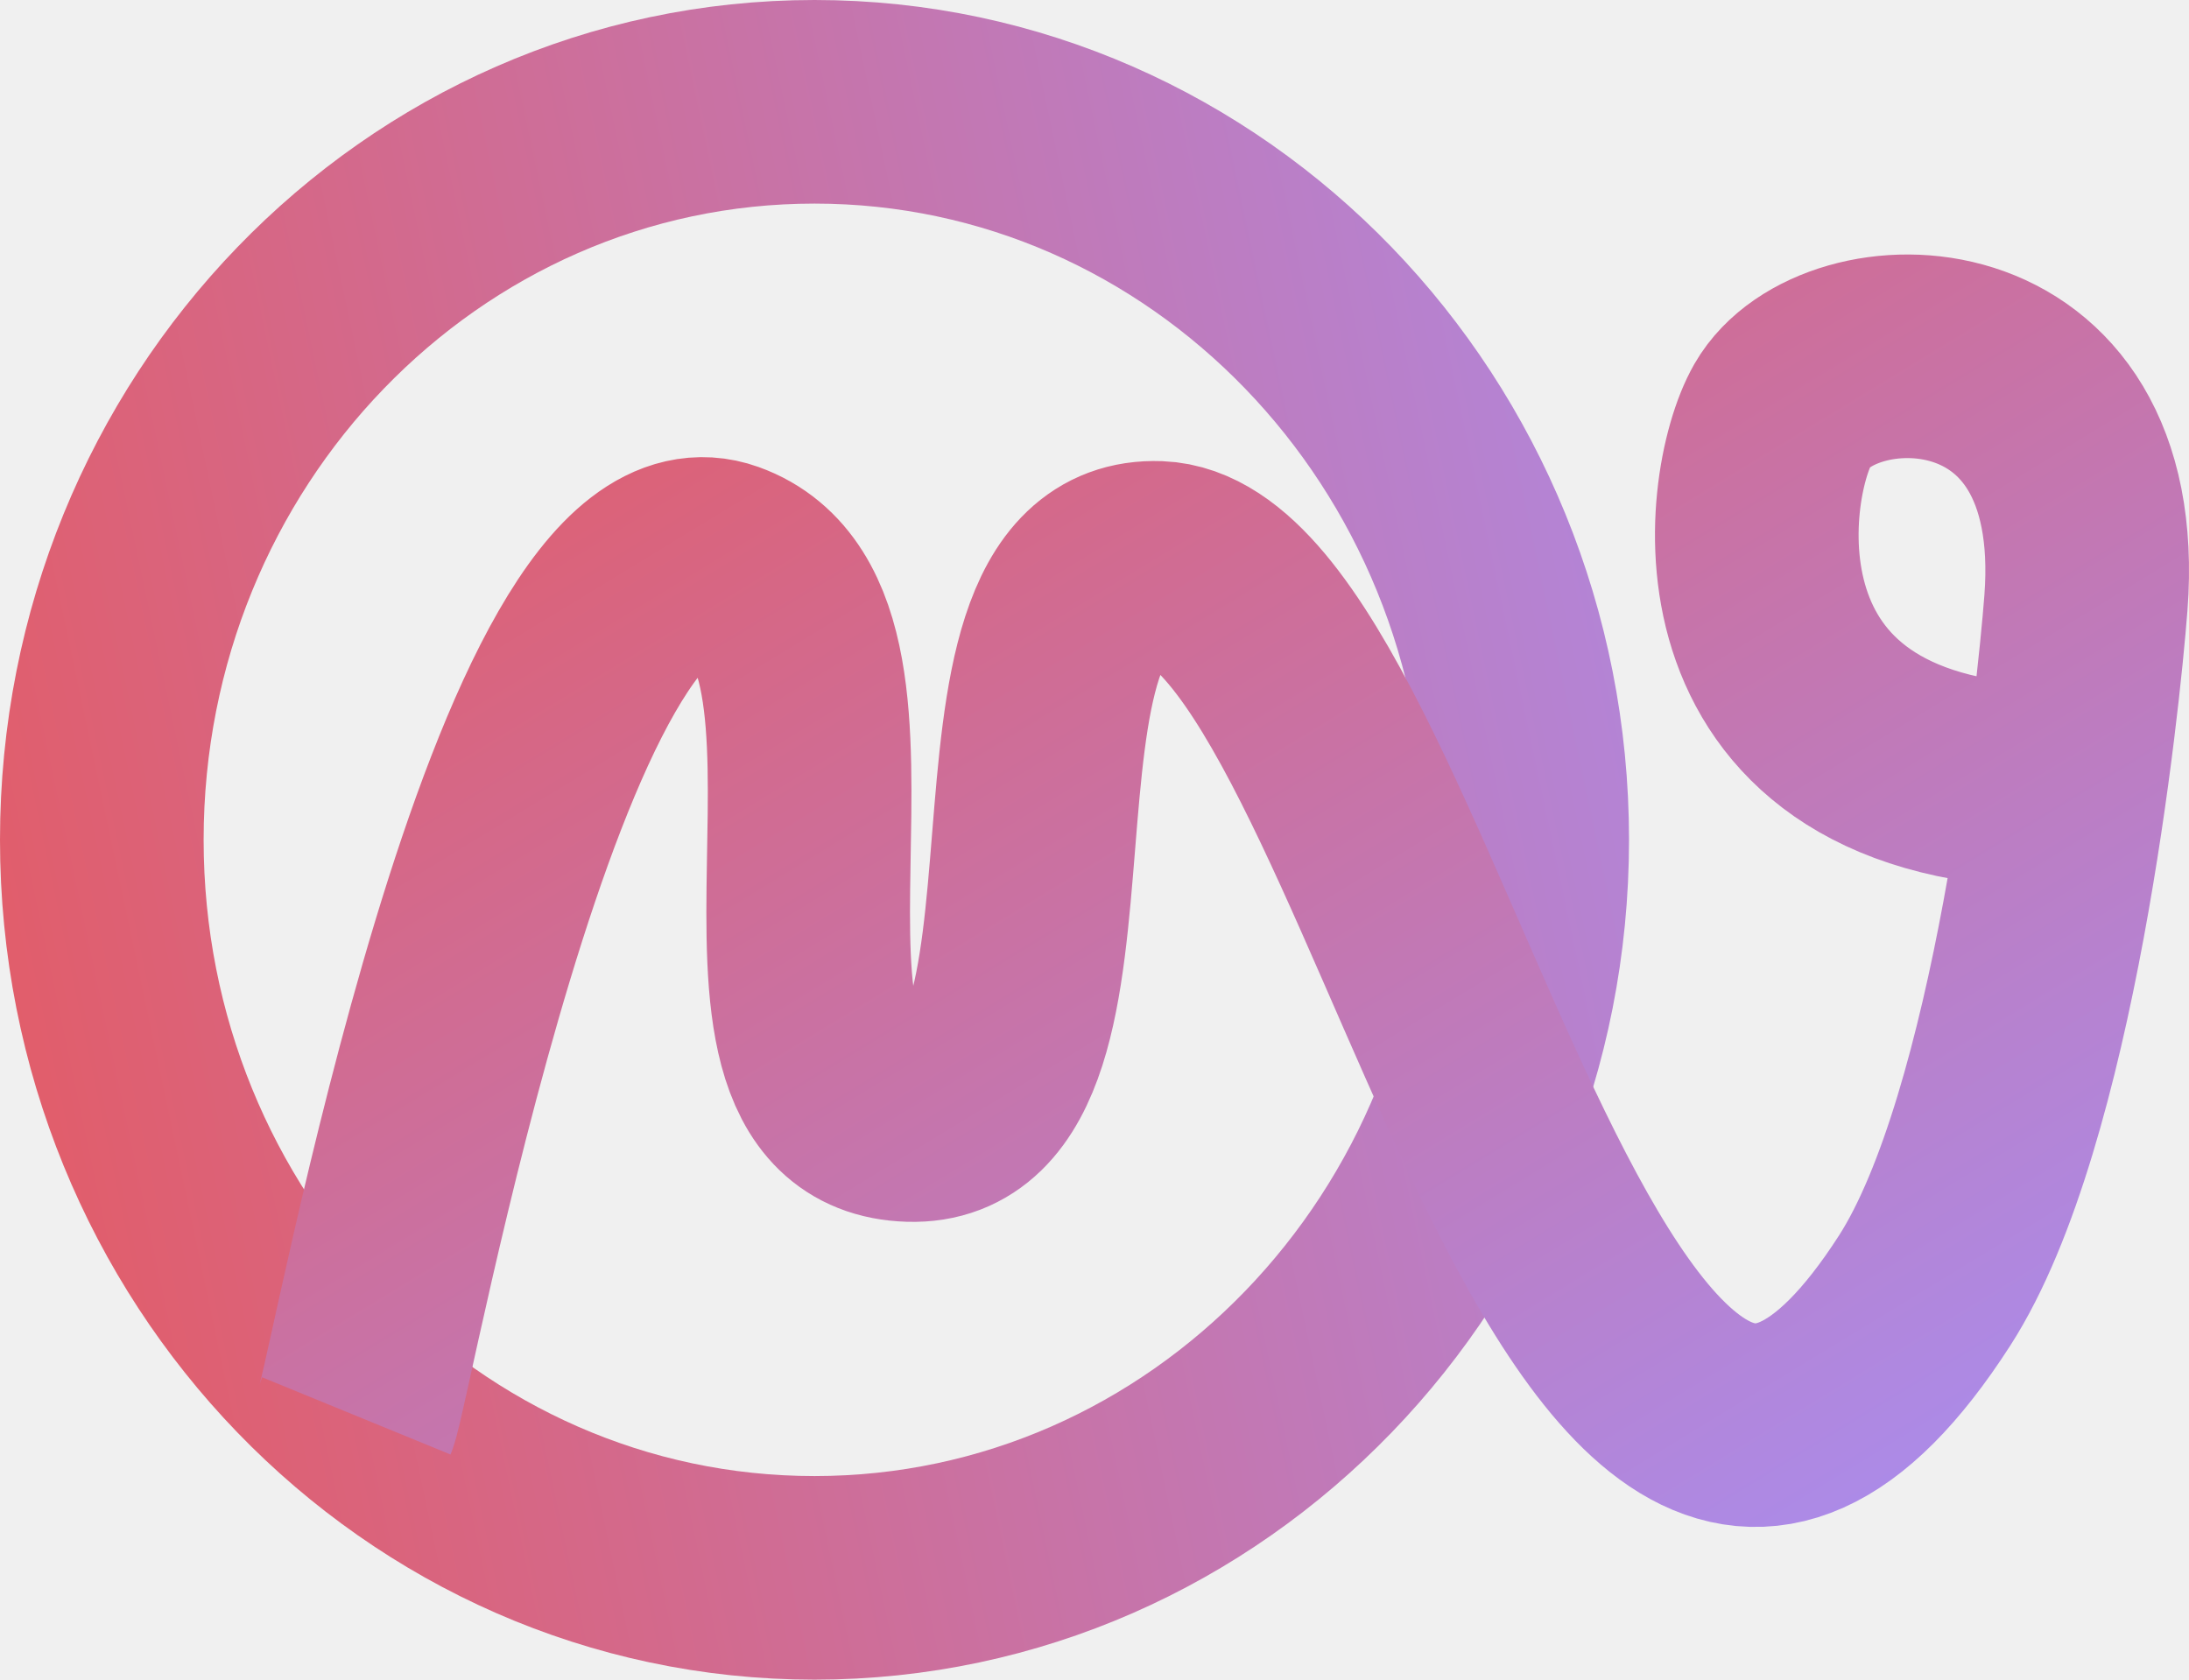
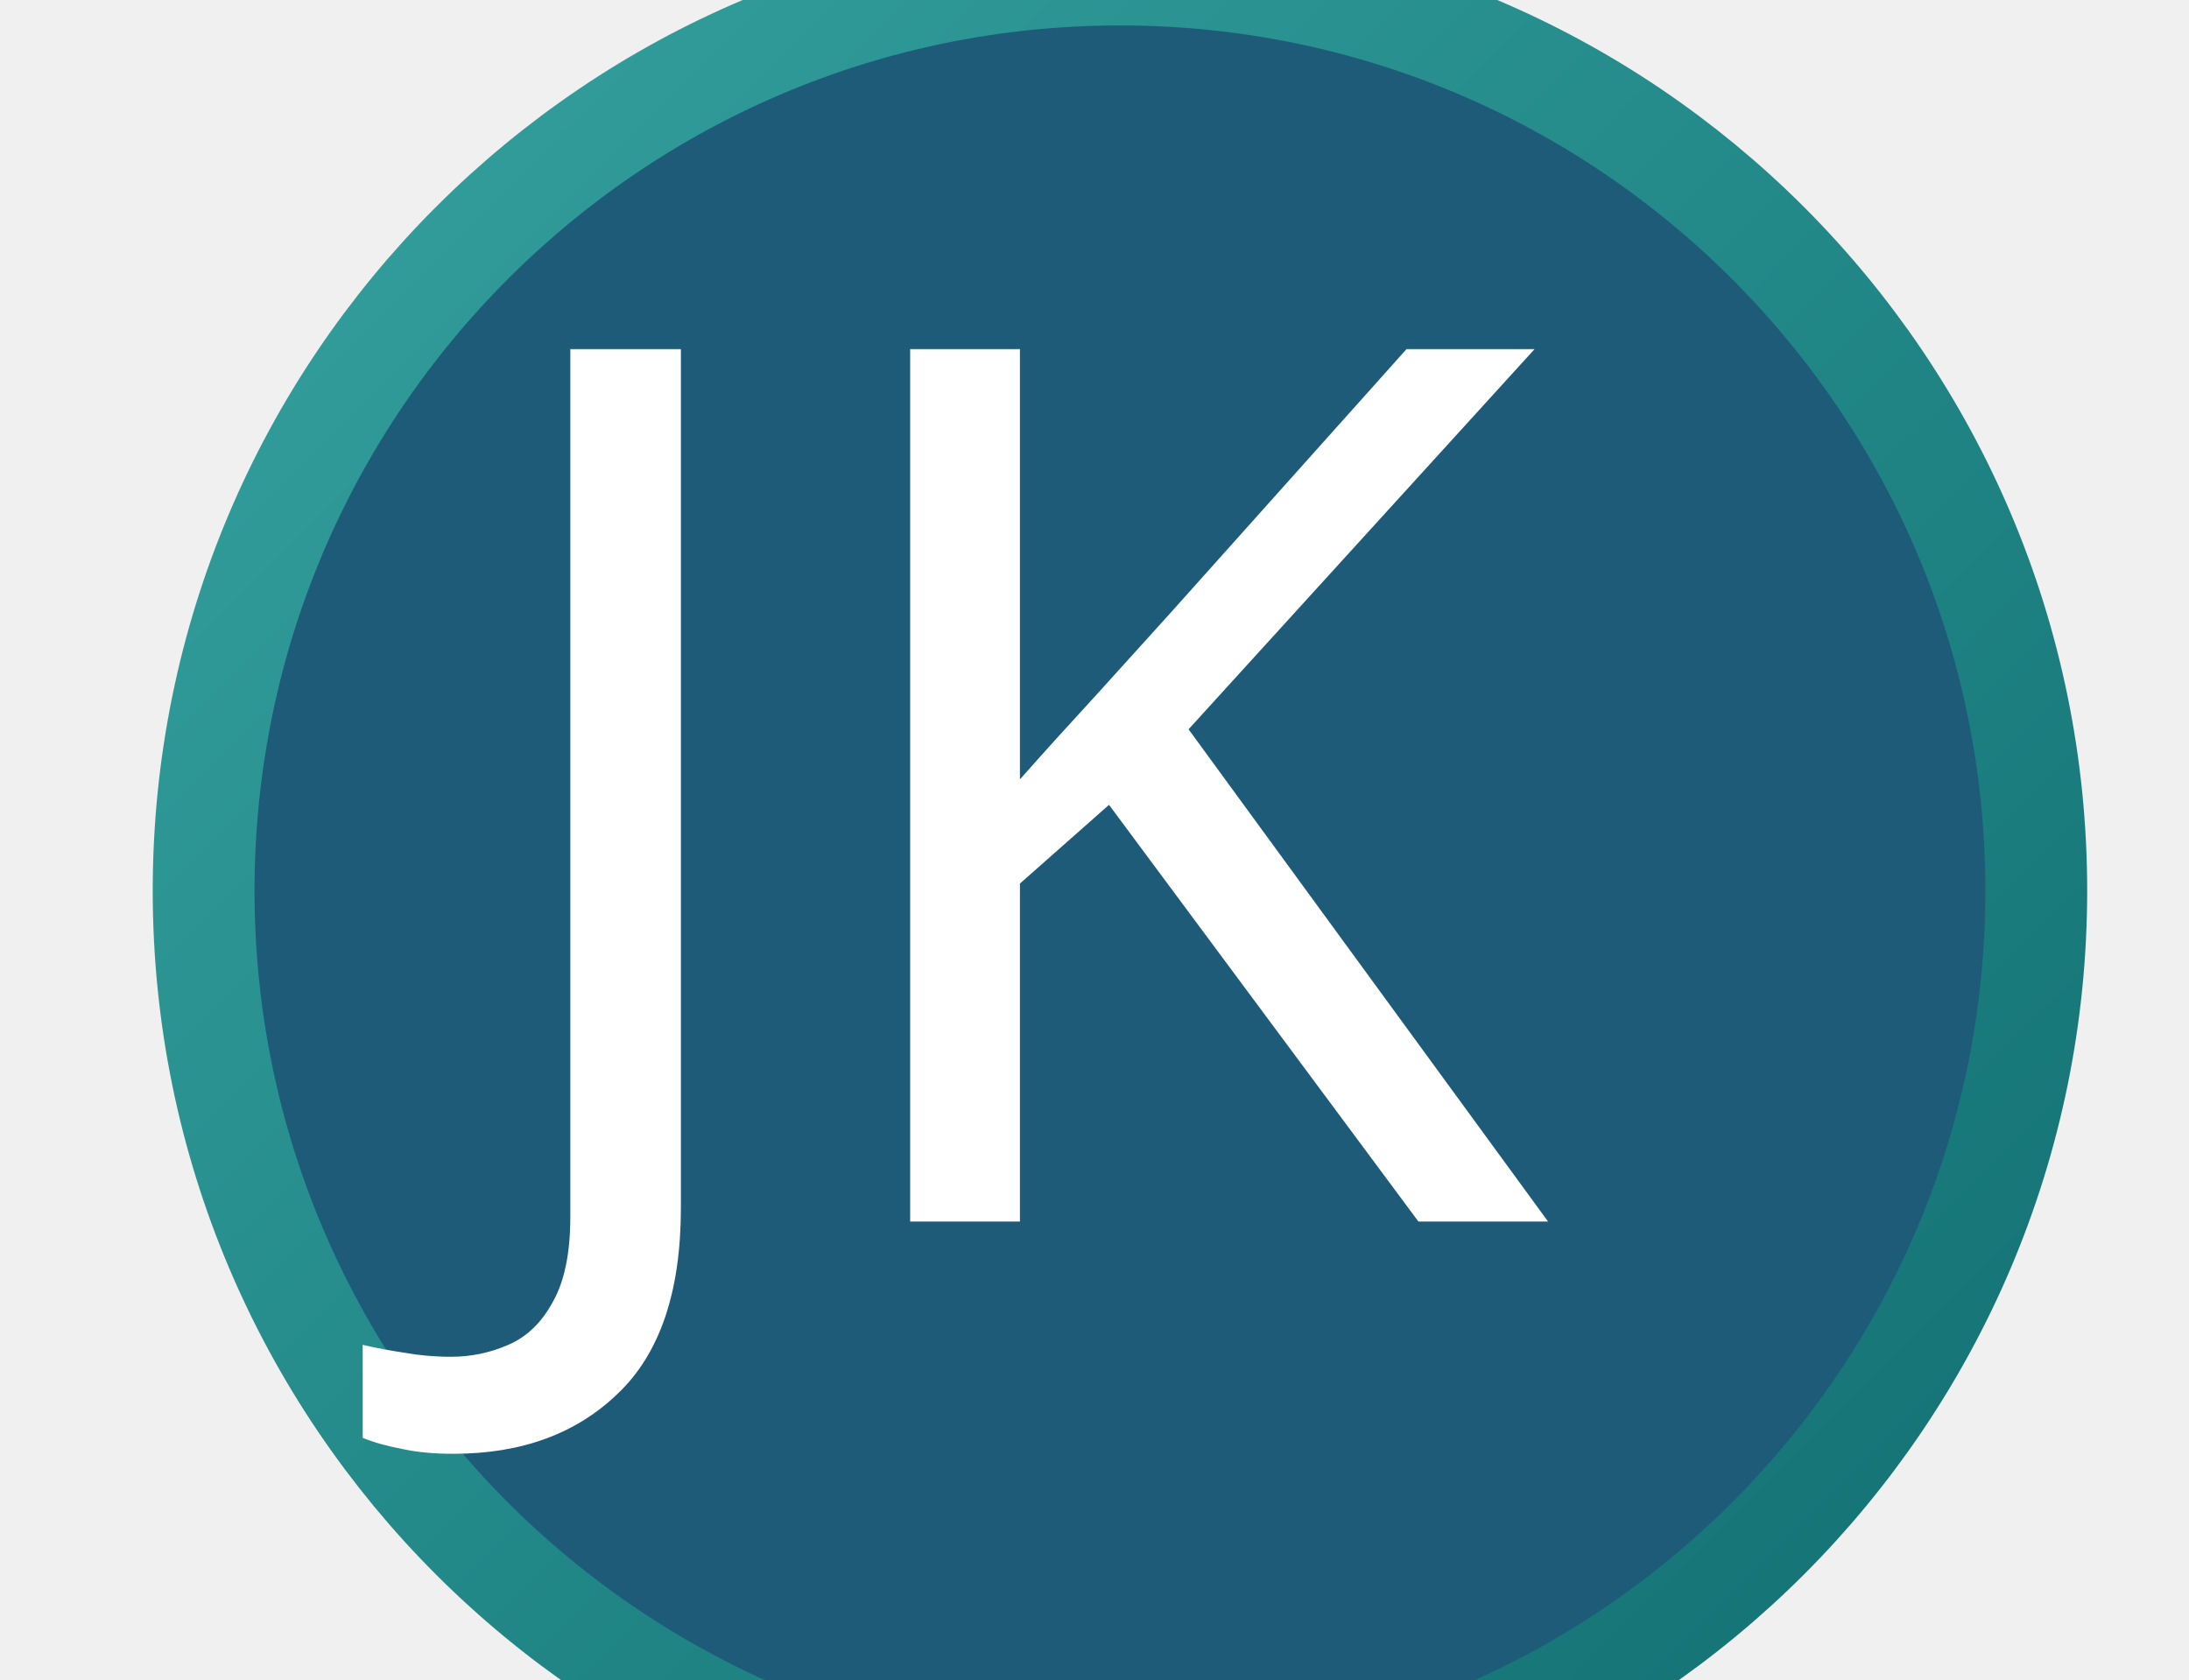
<svg xmlns="http://www.w3.org/2000/svg" width="43" height="33" viewBox="0 0 43 33">
  <defs>
    <linearGradient id="a" x1="-8.363%" x2="151.553%" y1="70.287%" y2="35.535%">
-       <stop offset="0%" stop-color="#E35C67" />
-       <stop offset="100%" stop-color="#A293FF" />
+       <stop offset="0%" stop-color="#35A29F" />
+       <stop offset="100%" stop-color="#0B666A" />
    </linearGradient>
    <linearGradient id="b" x1="0%" x2="115.047%" y1="0%" y2="115.27%">
-       <stop offset="0%" stop-color="#E35C67" />
-       <stop offset="100%" stop-color="#A293FF" />
+       <stop offset="0%" stop-color="#35A29F" />
+       <stop offset="100%" stop-color="#0B666A" />
    </linearGradient>
  </defs>
-   <g fill="none" fill-rule="nonzero" stroke-width="4" transform="translate(2 2)">
-     <ellipse cx="14" cy="14.5" stroke="url(#a)" rx="14" ry="14.5" />
-     <path stroke="url(#b)" d="M5 25.818c.279-.681 3.408-18.13 7.227-16.76 3.607 1.295-.397 10.825 3.644 10.947 3.978.12.884-11.096 4.886-10.946 4.763.178 8.229 24.906 15.05 14.296 2.154-3.35 3.02-11.577 3.168-13.509.434-5.682-4.886-5.561-5.955-3.702-.802 1.395-1.601 7.31 5.504 7.31" />
+   <g fill="none" fill-rule="evenodd">
+     <ellipse cx="22" cy="17.5" fill="#1D5B79" stroke="url(#b)" stroke-width="2" rx="18" ry="18" />
+     <text fill="#FFFFFF" font-family="PTSans" font-size="24" x="9" y="24">JK</text>
  </g>
</svg>
